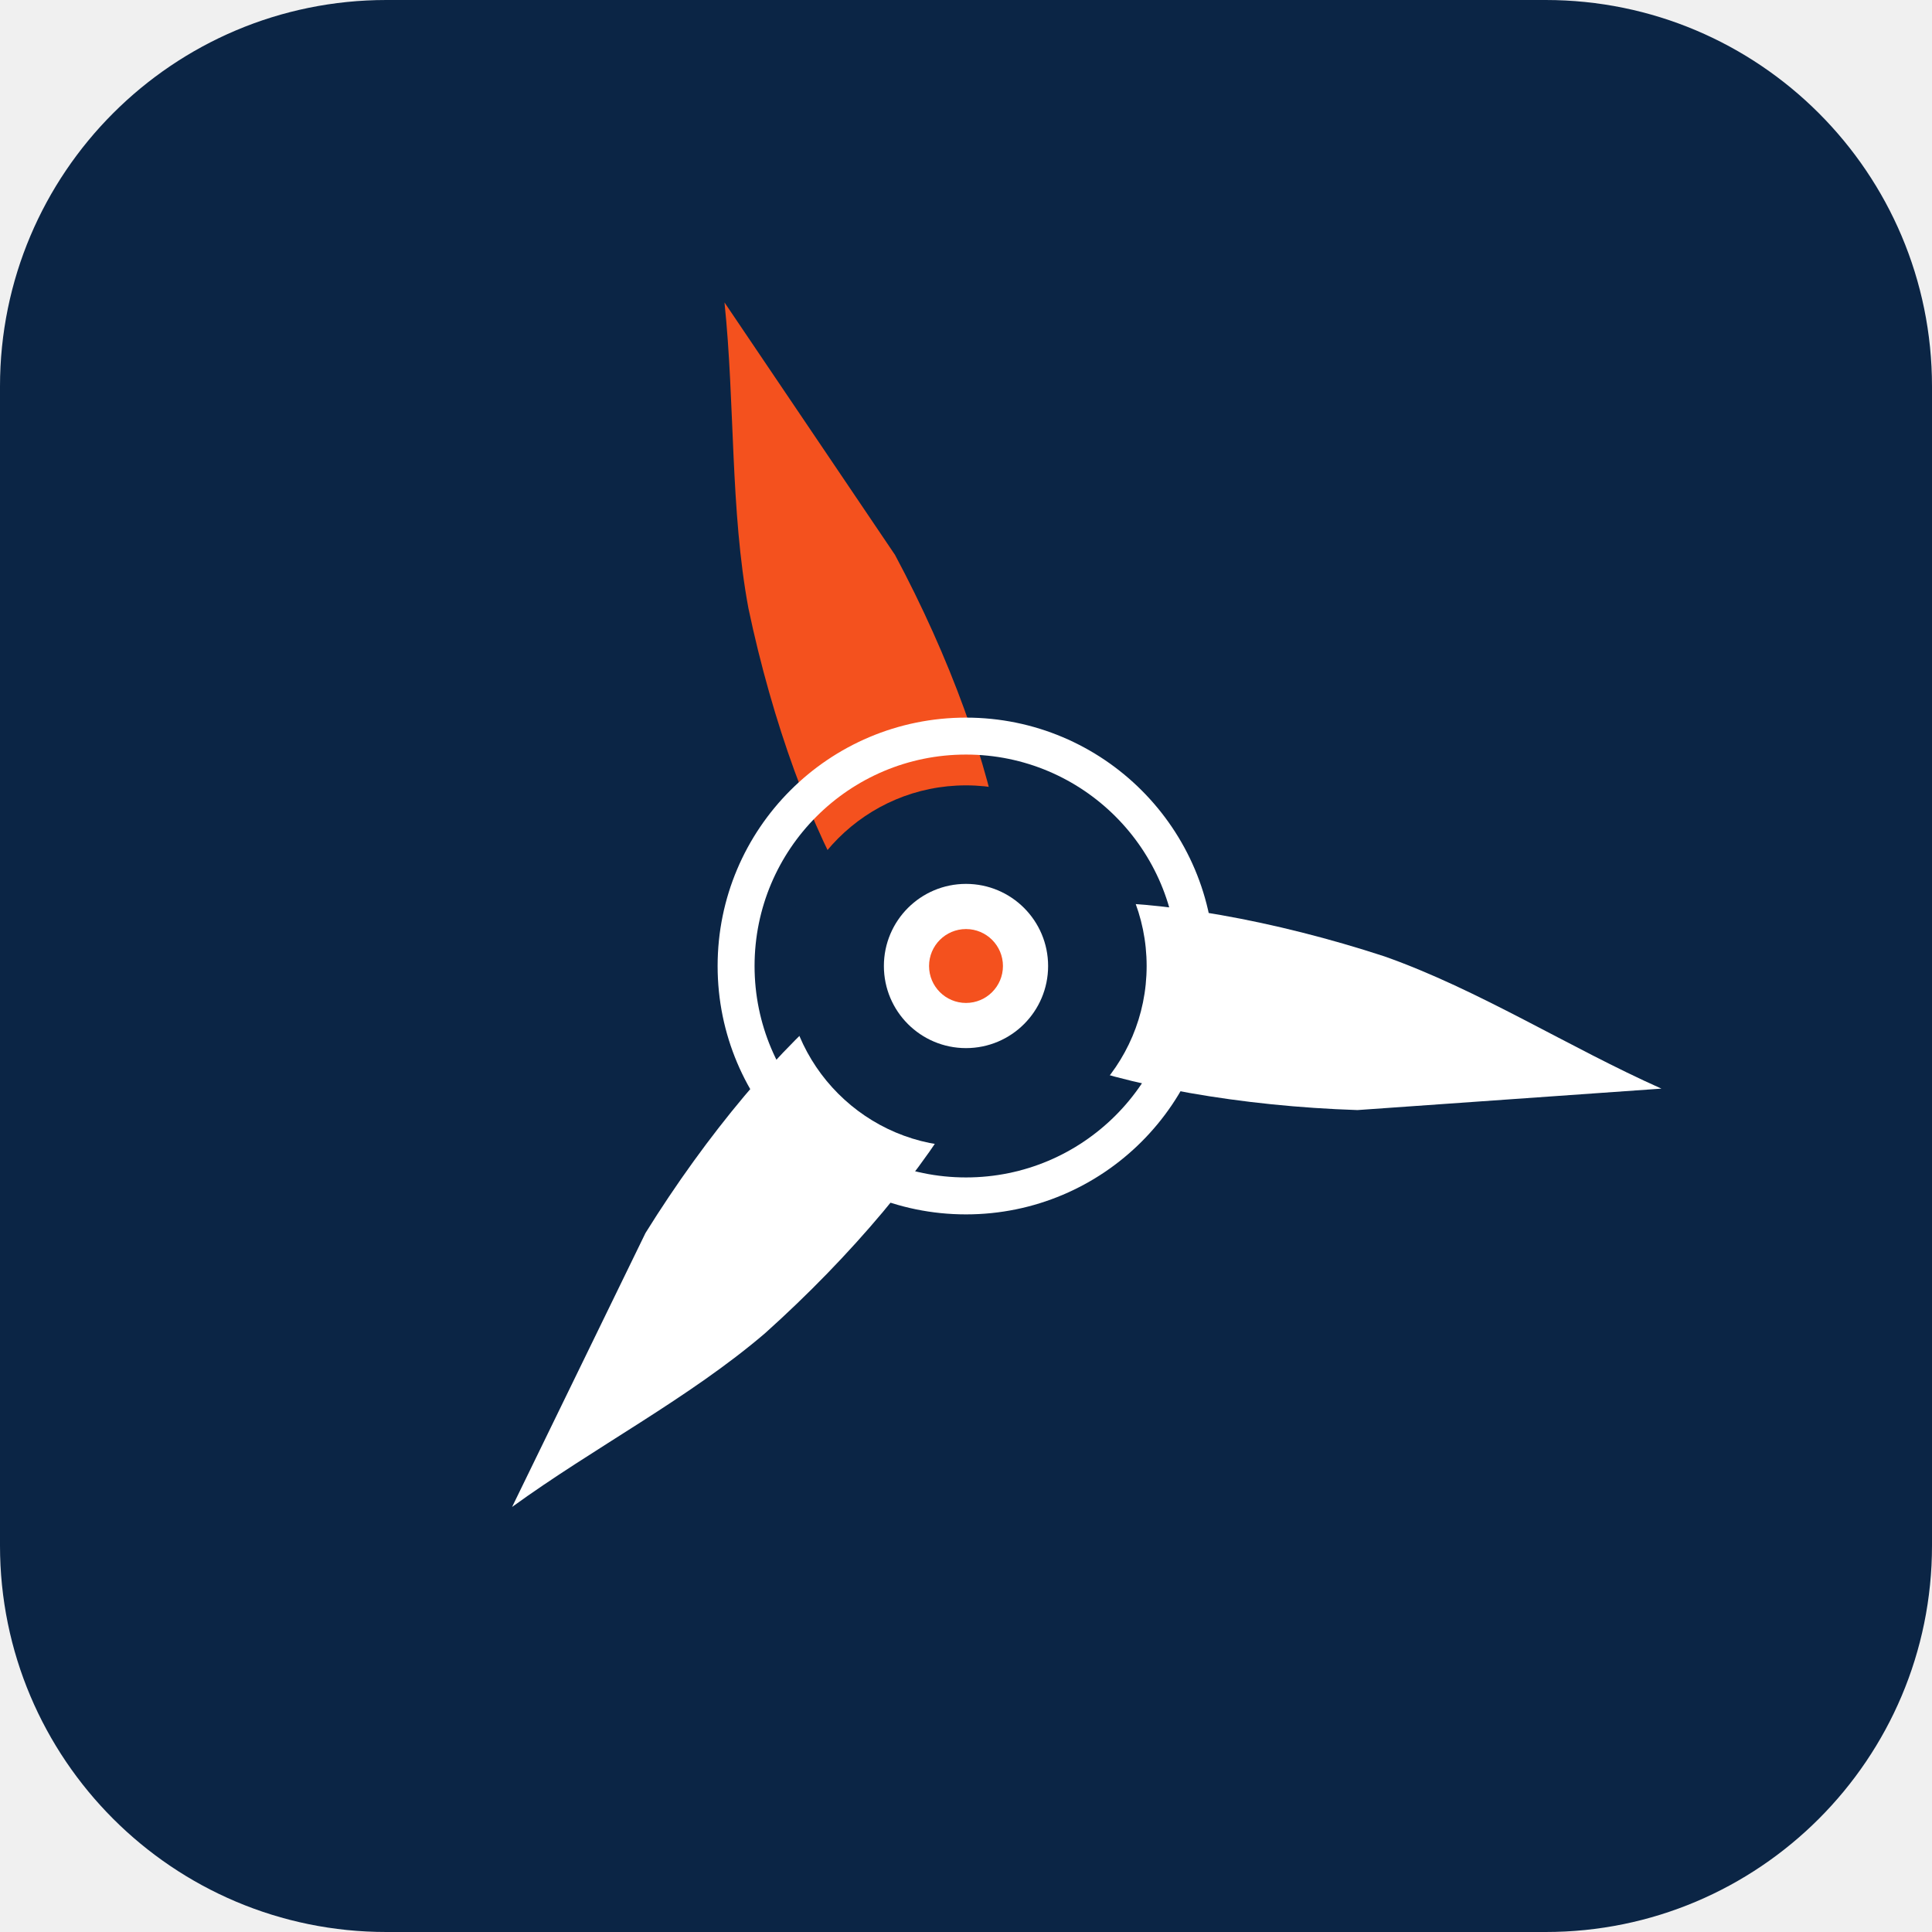
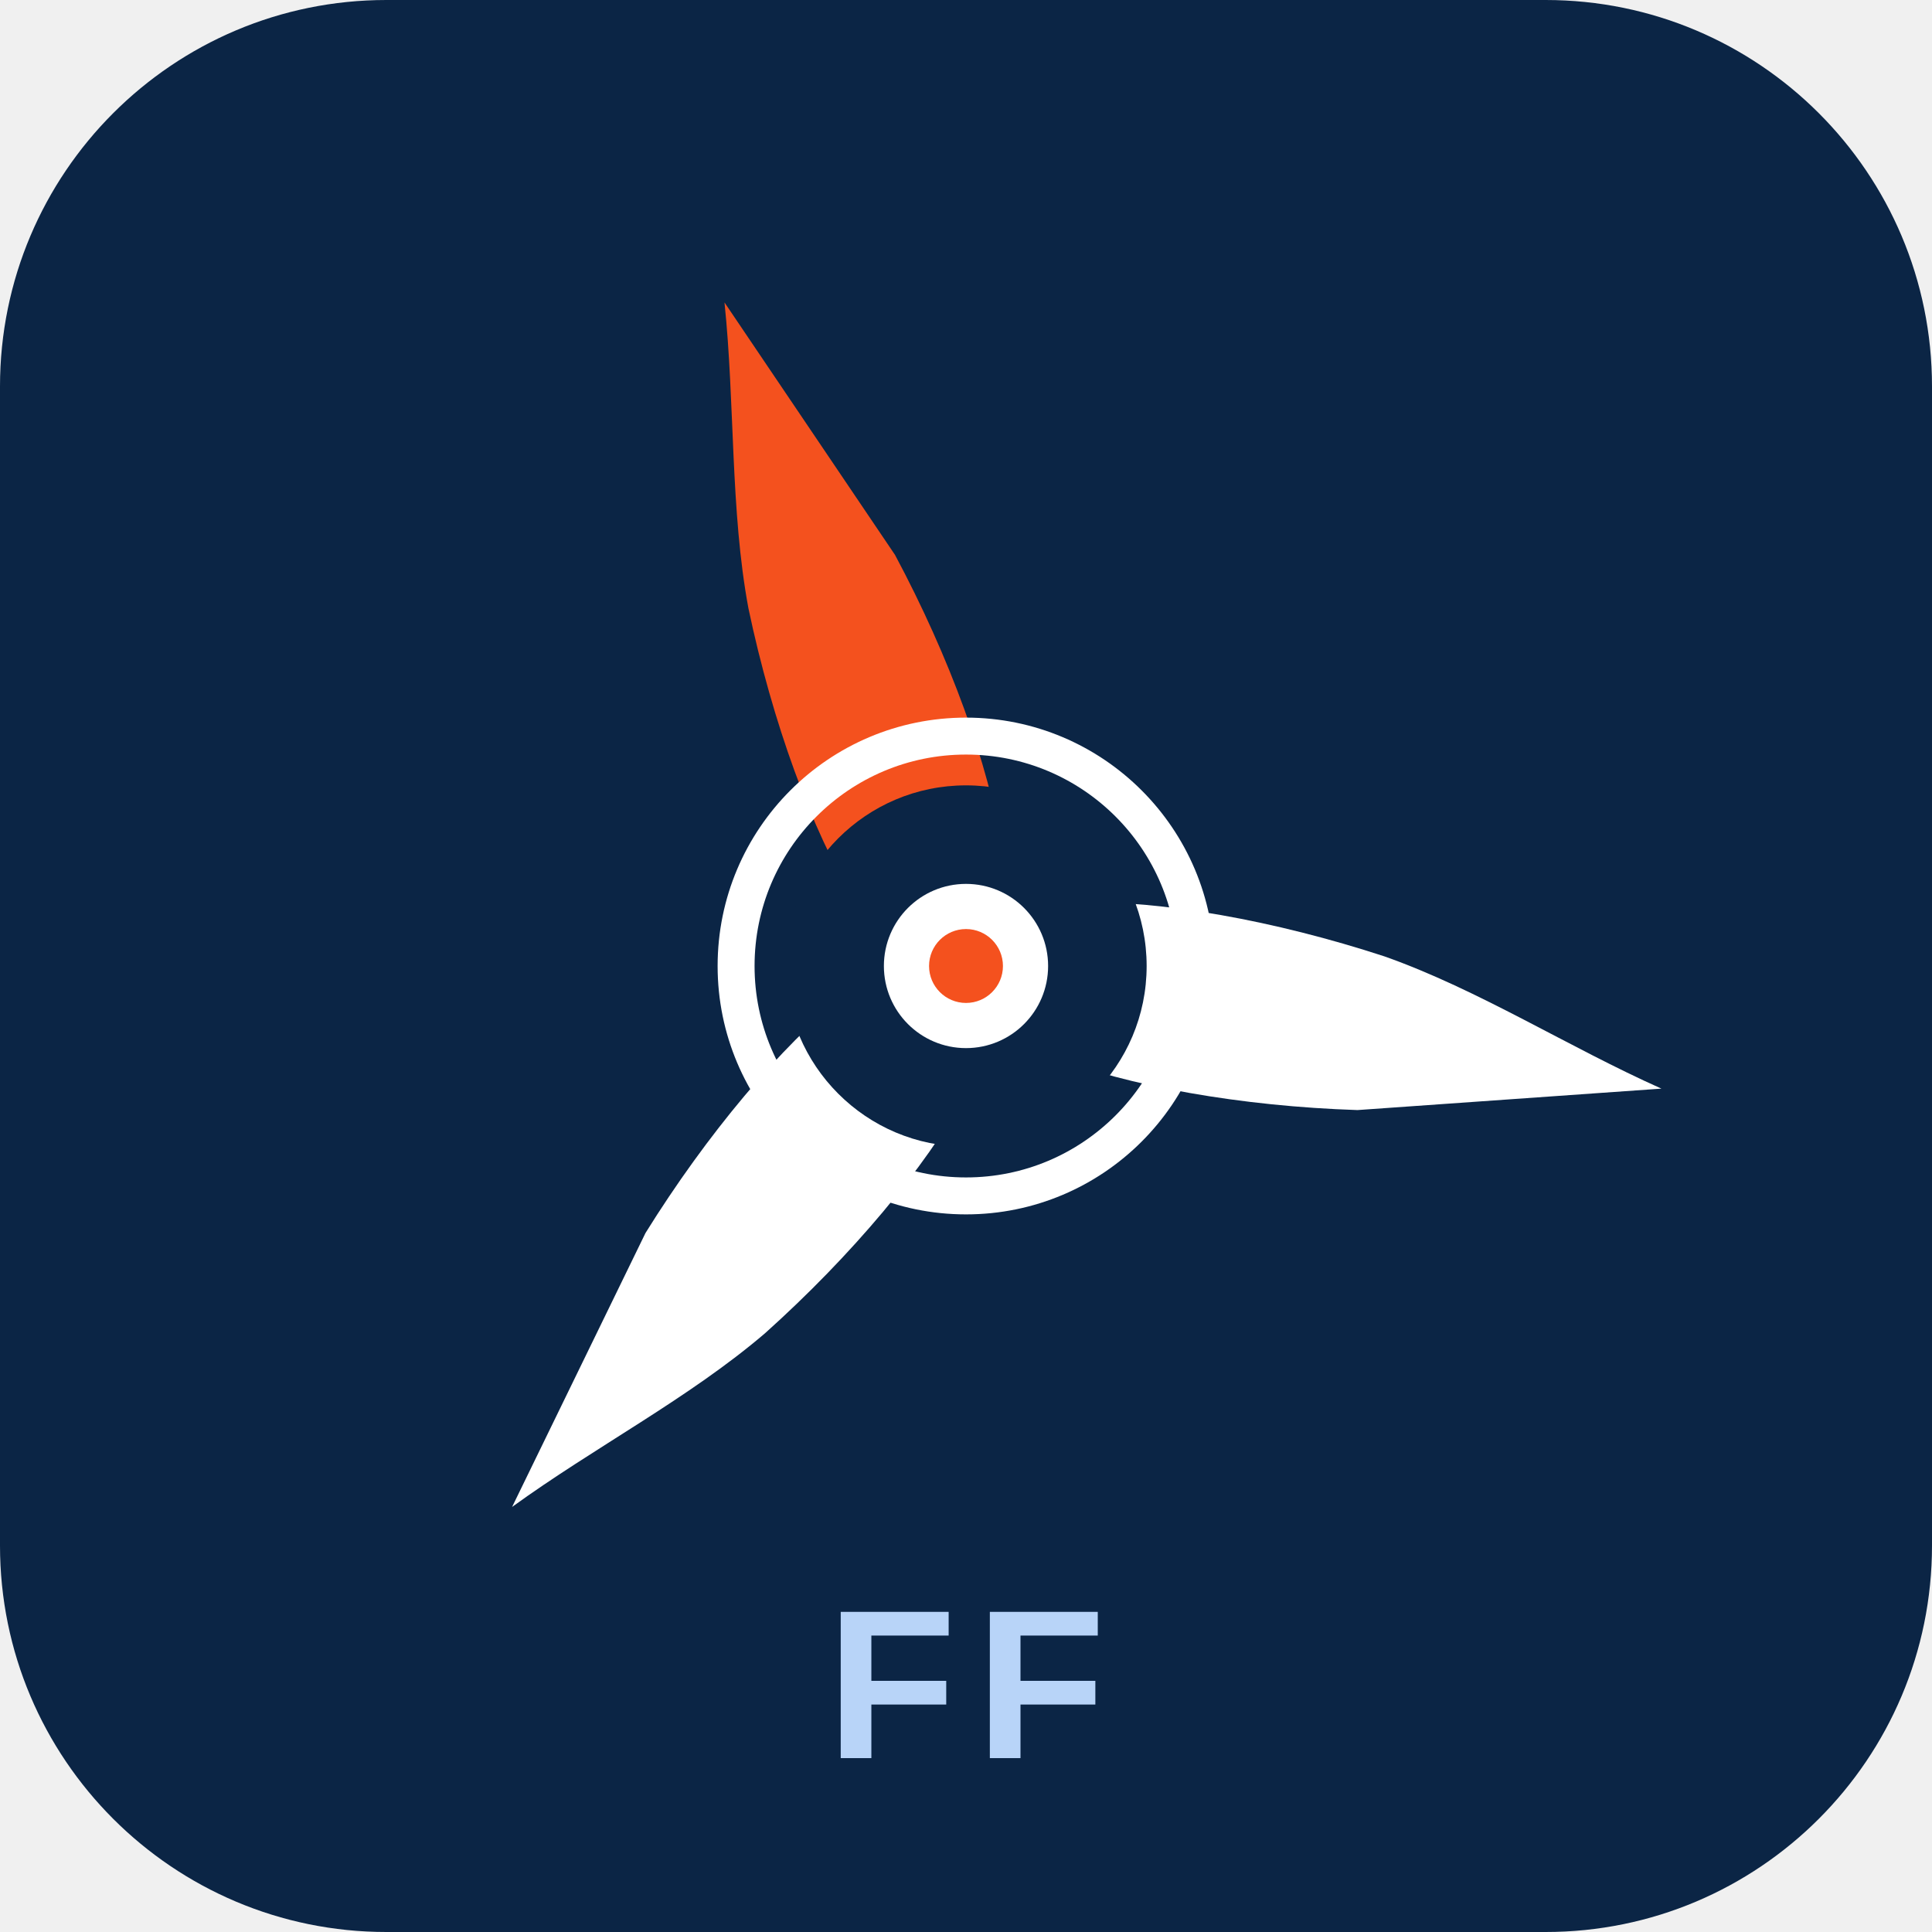
<svg xmlns="http://www.w3.org/2000/svg" viewBox="-100 -100 200 200" width="512" height="512">
  <rect x="-100" y="-100" width="200" height="200" rx="40" fill="#0B2545" />
  <g transform="scale(0.85)">
    <path d="M 9 -12 C 11 -22 11 -36 9 -50 C 6 -62 3 -74 0 -86 C -3 -74 -8 -62 -10 -50 C -12 -36 -12 -22 -10 -12 Z" fill="#F4511E" transform="rotate(-20)" />
    <path d="M 9 -12 C 11 -22 11 -36 9 -50 C 6 -62 3 -74 0 -86 C -3 -74 -8 -62 -10 -50 C -12 -36 -12 -22 -10 -12 Z" fill="white" transform="rotate(100)" />
    <path d="M 9 -12 C 11 -22 11 -36 9 -50 C 6 -62 3 -74 0 -86 C -3 -74 -8 -62 -10 -50 C -12 -36 -12 -22 -10 -12 Z" fill="white" transform="rotate(220)" />
    <circle r="22" fill="#0B2545" />
    <circle r="28" fill="none" stroke="white" stroke-width="4.5" />
    <circle r="10" fill="white" />
    <circle r="4.5" fill="#F4511E" />
  </g>
+   <text y="82" text-anchor="middle" x="0" font-family="Arial,Helvetica,sans-serif" font-weight="700" font-size="22" fill="#B8D4F8" letter-spacing="2">FF</text>
</svg>
